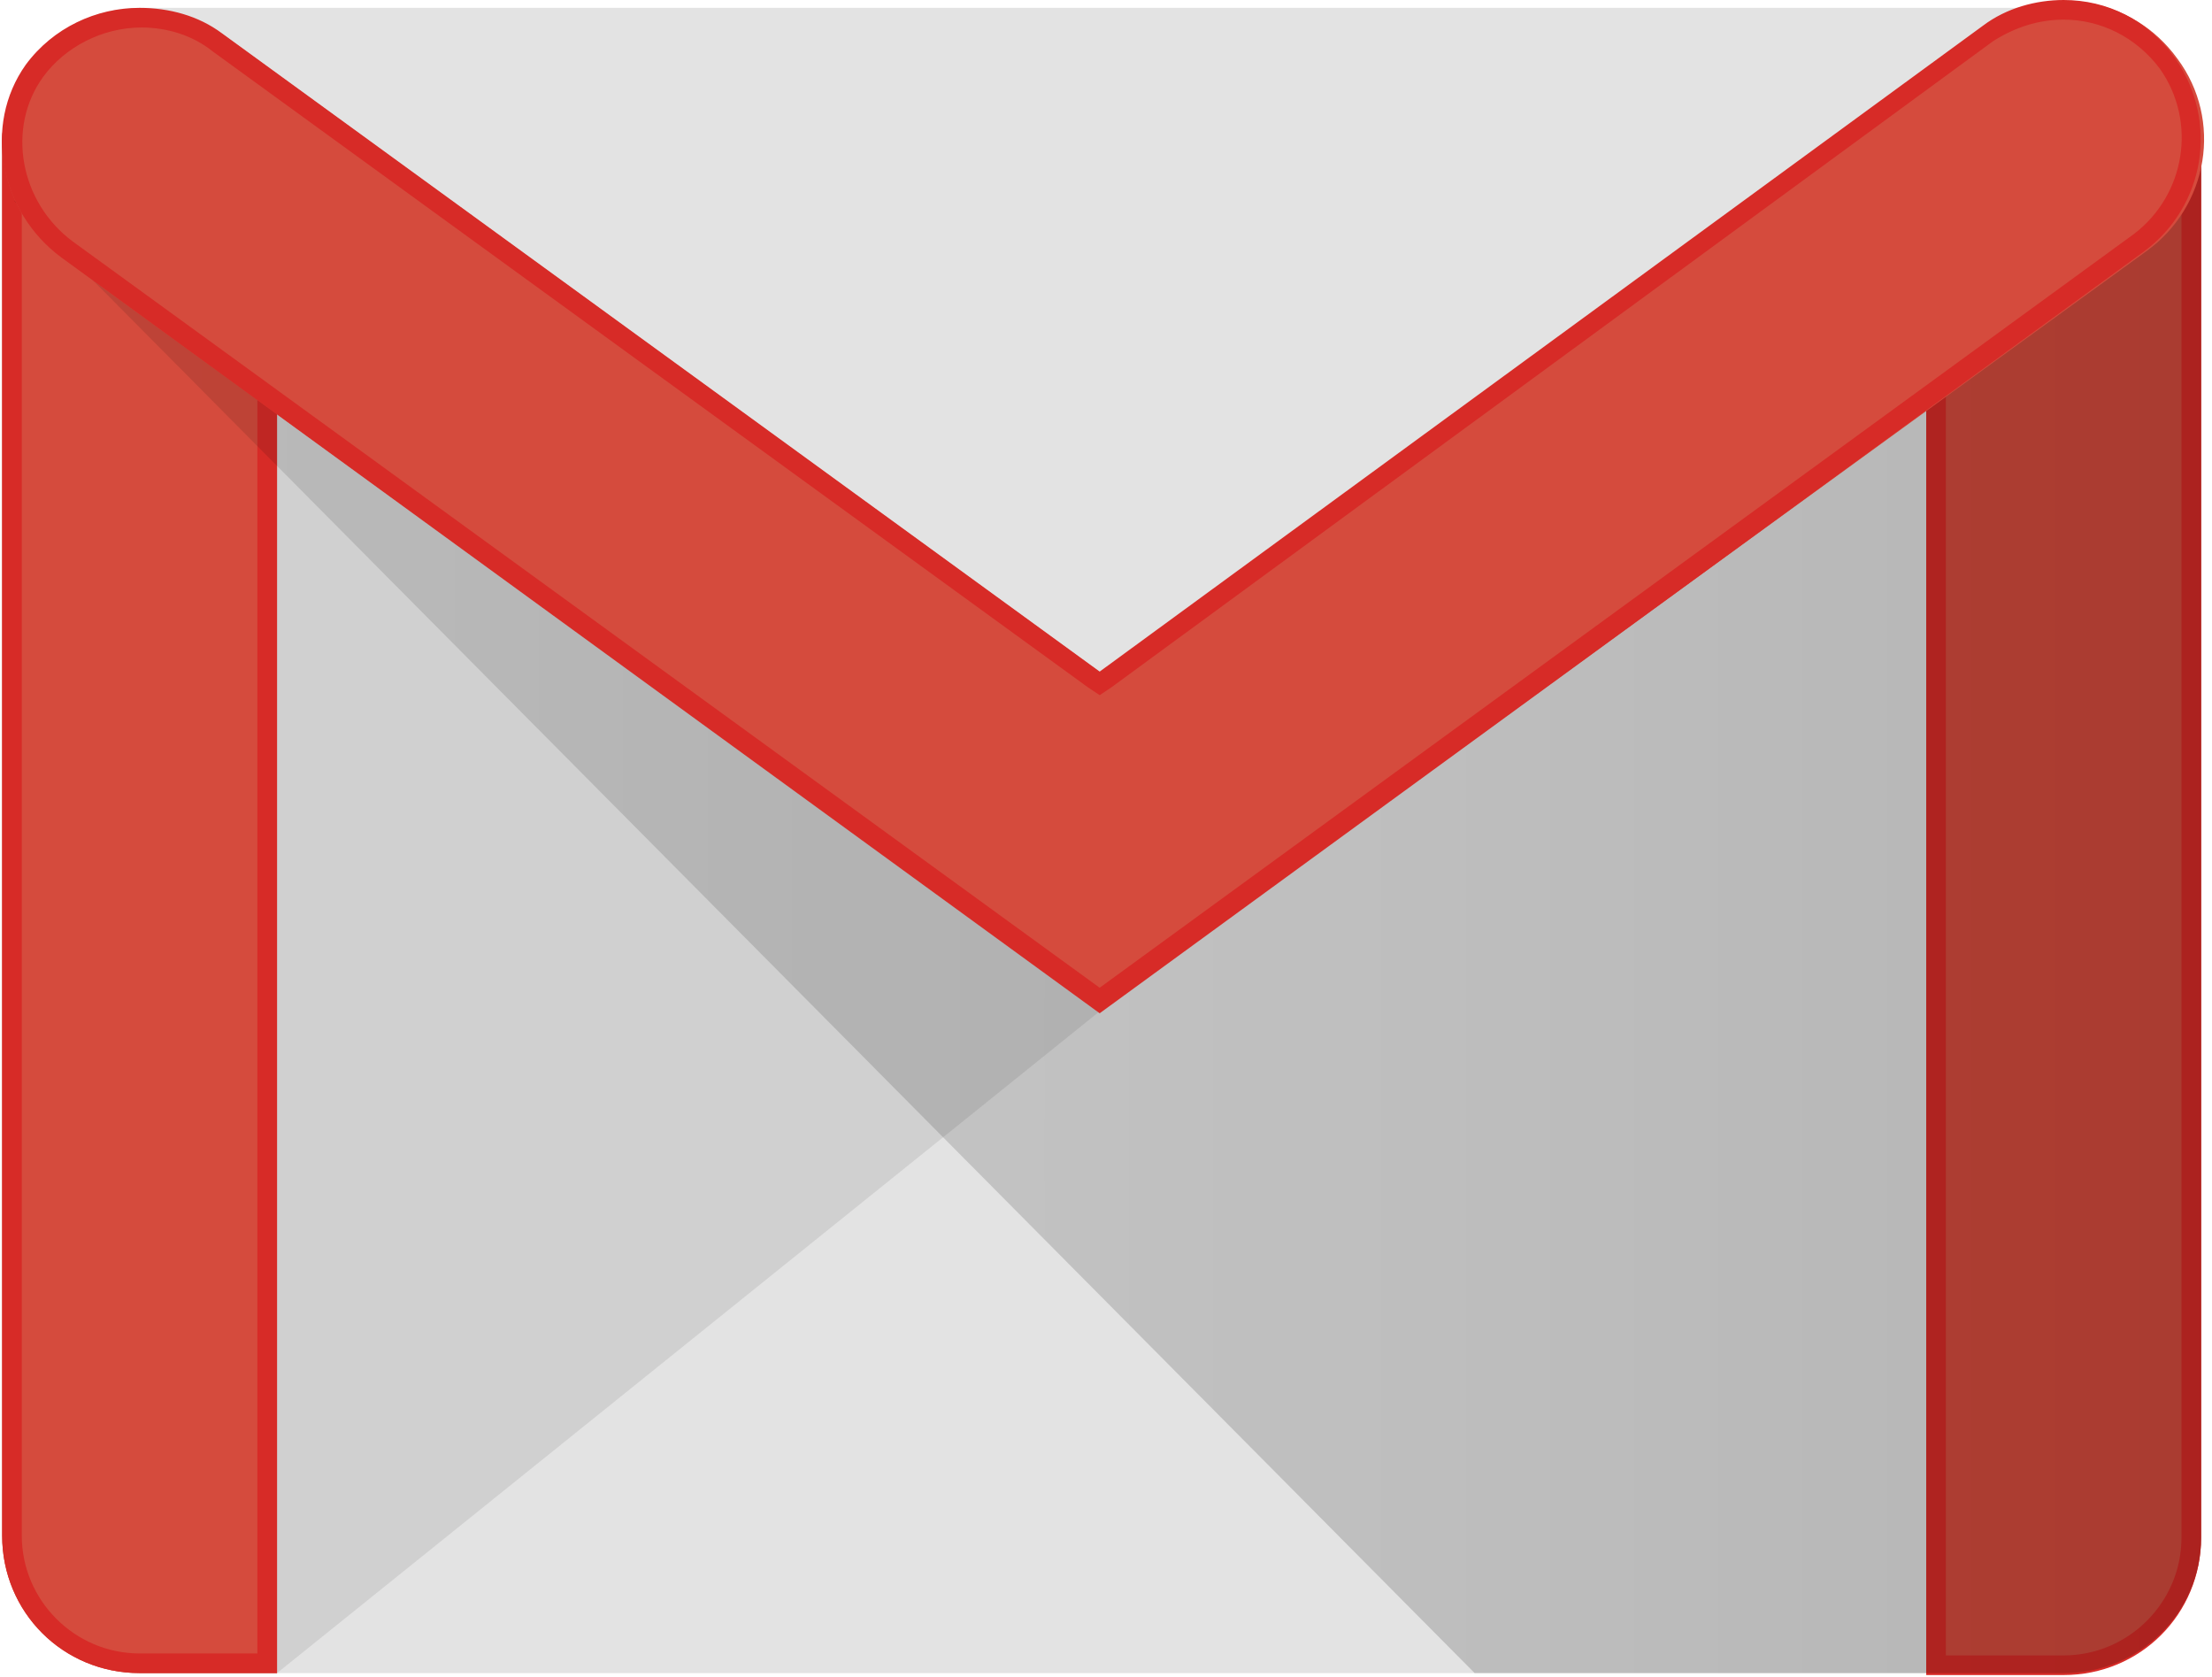
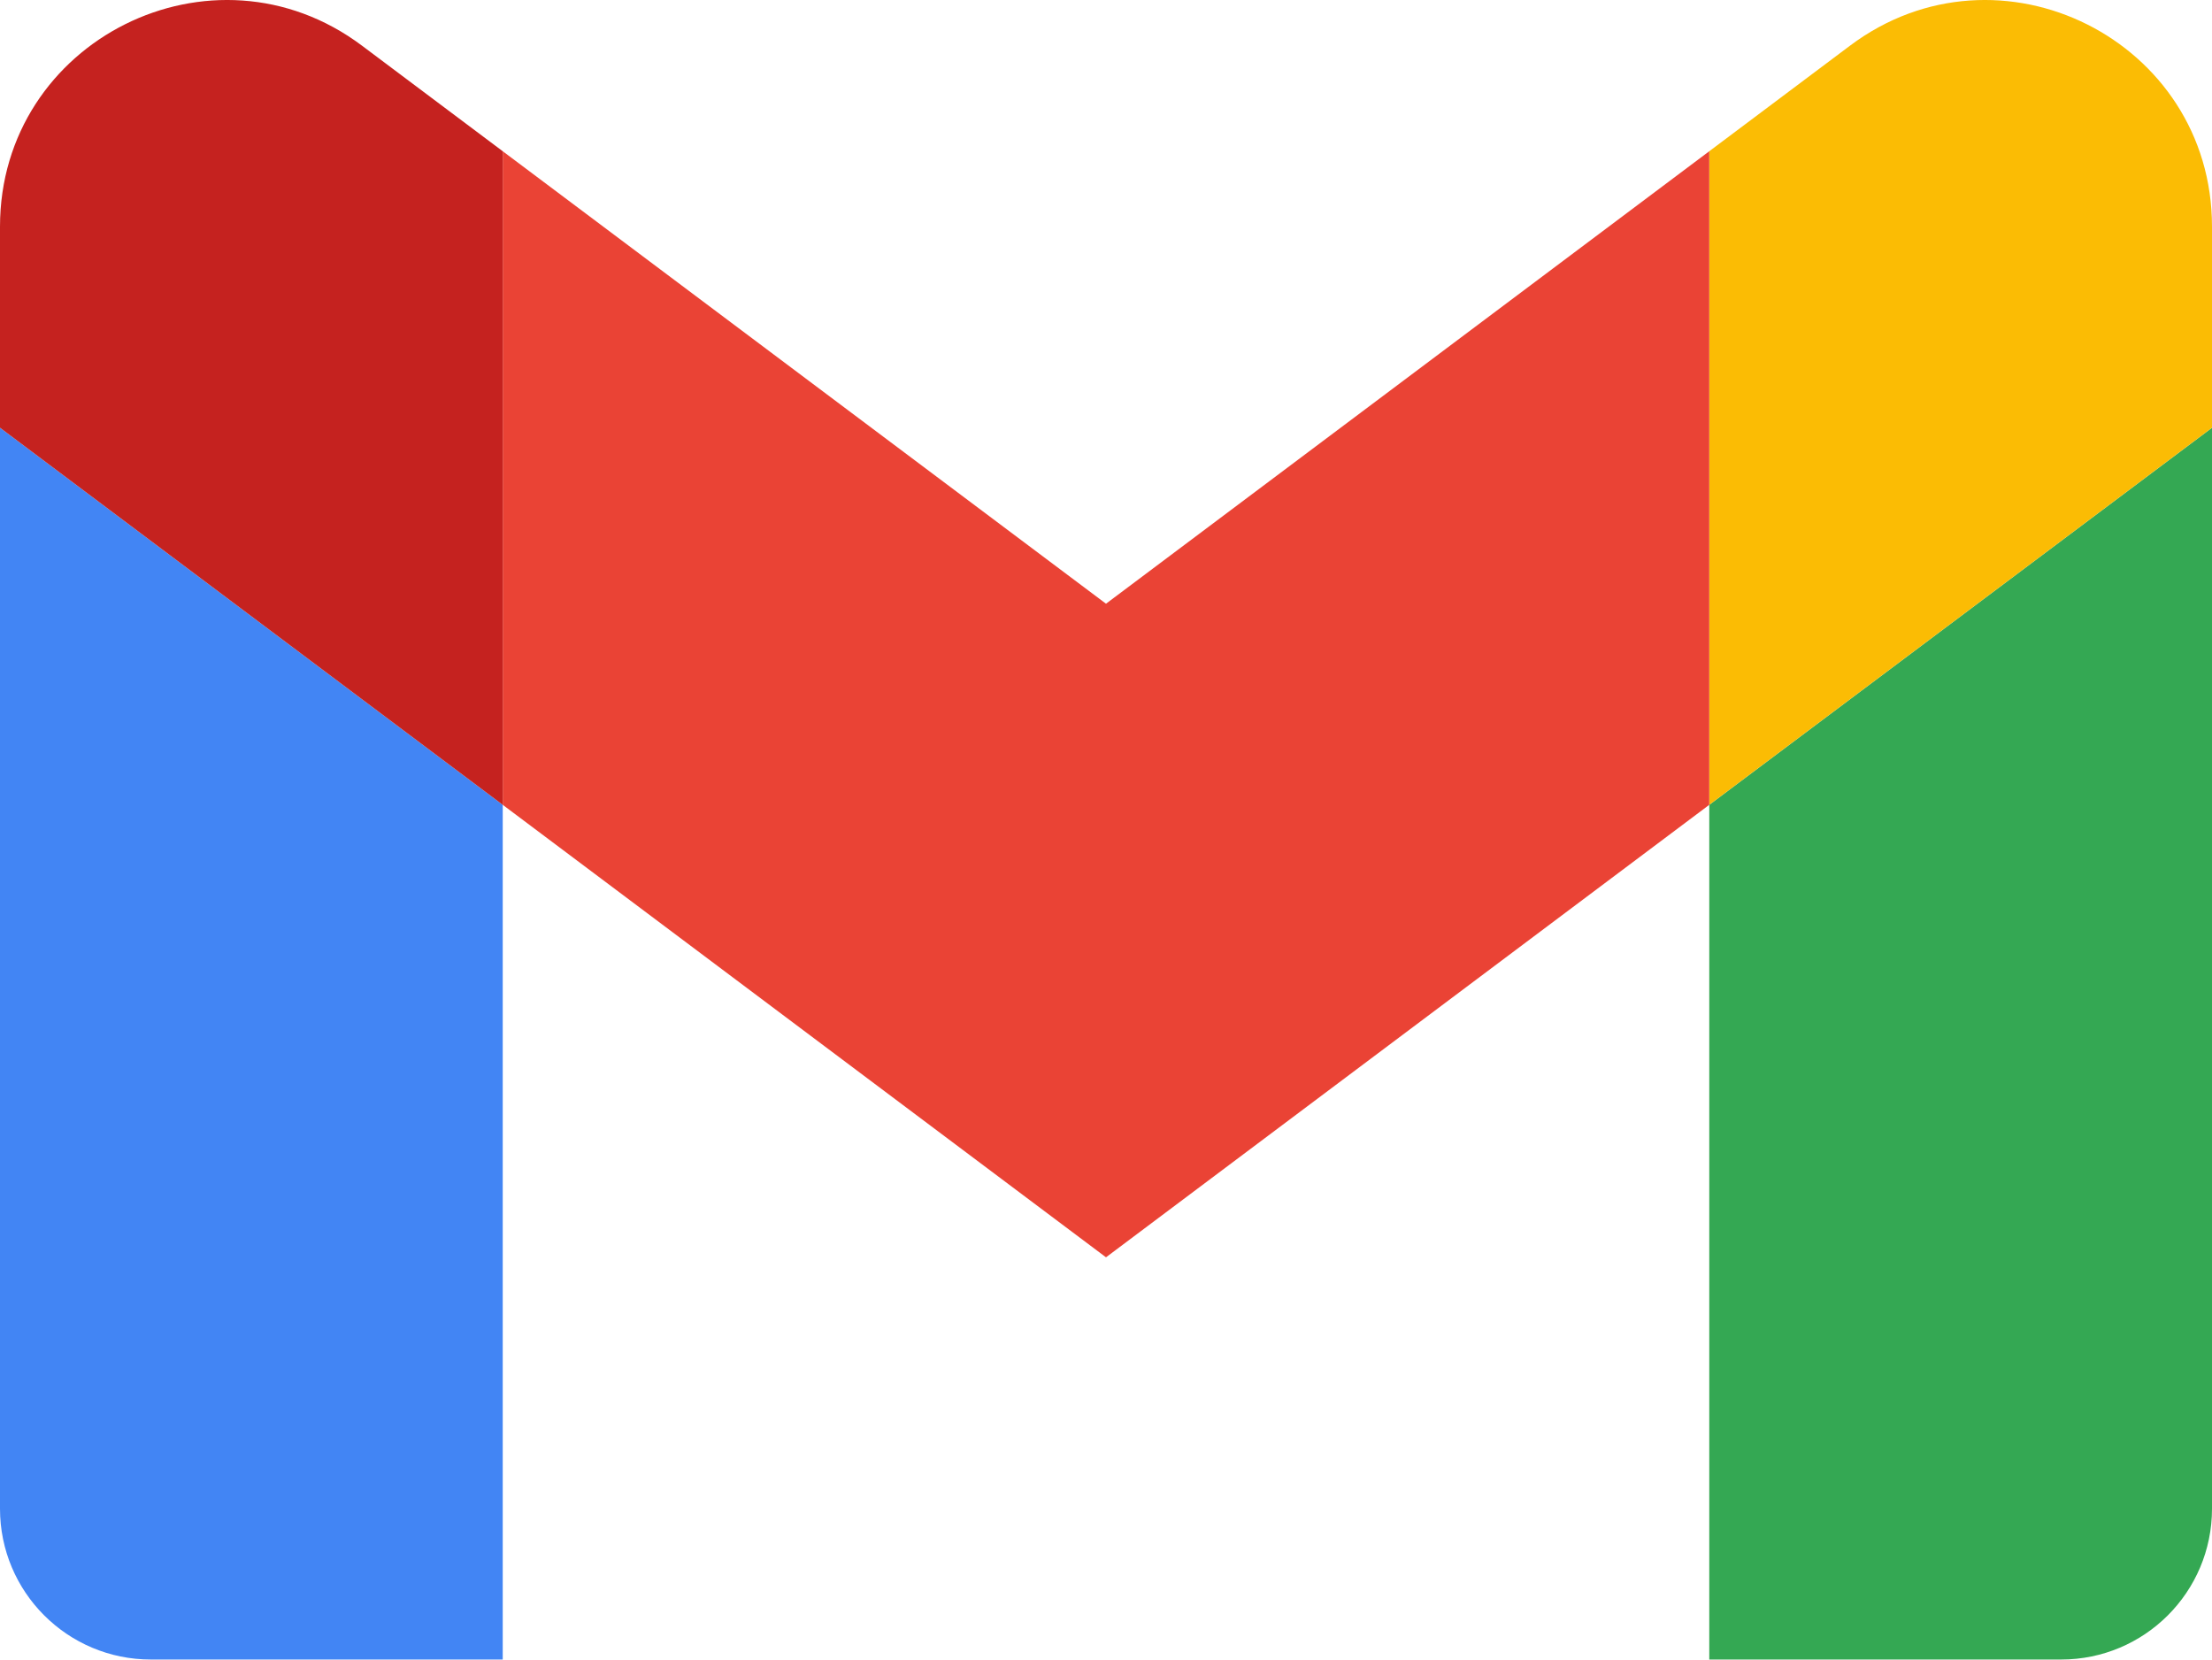
- <svg xmlns="http://www.w3.org/2000/svg" width="256px" height="194px" viewBox="0 0 256 194" version="1.1" preserveAspectRatio="xMidYMid">
-   <defs>
-     <linearGradient x1="0.004%" y1="49.998%" x2="100.032%" y2="49.998%" id="linearGradient-1">
-       <stop stop-color="#000000" stop-opacity="0.1" offset="0%" />
-       <stop stop-color="#000000" stop-opacity="0.2" offset="100%" />
-     </linearGradient>
-   </defs>
-   <g>
-     <path d="M238.834,193.595 L16.154,193.595 C7.52,193.595 0.249,186.551 0.249,177.689 L0.249,16.815 C0.249,8.18 7.292,0.909 16.154,0.909 L238.834,0.909 C247.468,0.909 254.74,7.953 254.74,16.815 L254.74,177.689 C254.74,186.551 247.696,193.595 238.834,193.595 L238.834,193.595 Z" fill="#E3E3E3" />
-     <path d="M32.06,193.595 L127.267,117.02 L127.949,112.93 L29.788,42.264 L29.56,190.187 L32.06,193.595 Z" opacity="0.1" fill="#231F20" />
-     <path d="M16.154,193.595 C7.292,193.595 0.249,186.551 0.249,177.689 L0.249,16.587 C0.249,7.726 7.292,6.135 16.154,6.135 C25.016,6.135 32.06,7.953 32.06,16.587 L32.06,193.595 L16.154,193.595 L16.154,193.595 Z" fill="#D54B3D" />
-     <path d="M16.154,8.407 C27.515,8.407 29.788,11.816 29.788,16.587 L29.788,191.323 L16.154,191.323 C8.656,191.323 2.521,185.188 2.521,177.689 L2.521,16.587 C2.521,11.588 4.793,8.407 16.154,8.407 L16.154,8.407 Z M16.154,6.135 C7.292,6.135 0.249,7.953 0.249,16.587 L0.249,177.689 C0.249,186.551 7.292,193.595 16.154,193.595 L32.06,193.595 L32.06,16.587 C32.06,7.726 25.016,6.135 16.154,6.135 L16.154,6.135 L16.154,6.135 Z" fill="#D72B27" />
-     <path d="M238.834,193.595 L222.928,193.595 L222.928,16.133 C222.928,7.271 229.972,6.135 238.834,6.135 C247.696,6.135 254.74,7.271 254.74,16.133 L254.74,177.917 C254.74,186.551 247.696,193.595 238.834,193.595 L238.834,193.595 Z" fill="#D54B3D" />
-     <path d="M238.834,8.407 C249.059,8.407 252.467,10.452 252.467,16.133 L252.467,177.917 C252.467,185.415 246.332,191.55 238.834,191.55 L225.2,191.55 L225.2,16.133 C225.2,10.225 228.609,8.407 238.834,8.407 L238.834,8.407 Z M238.834,6.135 C229.972,6.135 222.928,7.271 222.928,16.133 L222.928,193.822 L238.834,193.822 C247.696,193.822 254.74,186.778 254.74,177.917 L254.74,16.133 C254.74,7.271 247.696,6.135 238.834,6.135 L238.834,6.135 L238.834,6.135 Z" fill="#D72B27" />
-     <path d="M170.667,193.595 L1.58,23.195 L10.474,26.812 L128.176,111.567 L254.74,18.76 L254.74,177.917 C254.74,186.551 247.696,193.595 238.834,193.595 L170.667,193.595 Z" fill="url(#linearGradient-1)" />
-     <path d="M127.267,117.02 L7.065,29.766 C0.021,24.54 -2.024,14.542 3.202,7.498 C8.429,0.454 18.654,-1.136 25.925,4.09 L127.494,77.938 L229.745,3.181 C236.789,-2.045 246.787,-0.454 252.013,6.817 C257.239,13.861 255.649,23.859 248.377,29.085 L127.267,117.02 L127.267,117.02 Z" fill="#D54B3D" />
-     <path d="M238.834,2.272 L238.834,2.272 C243.151,2.272 247.241,4.317 249.968,7.953 C254.285,14.088 252.922,22.495 247.014,27.04 L127.267,114.294 L8.429,27.949 C2.294,23.404 0.703,14.77 5.02,8.862 C7.52,5.453 11.837,3.181 16.381,3.181 C19.335,3.181 22.289,4.09 24.562,5.908 L125.904,79.528 L127.267,80.437 L128.63,79.528 L230.654,4.772 C233.153,3.181 235.88,2.272 238.834,2.272 L238.834,2.272 Z M238.834,0 C235.653,0 232.244,0.909 229.518,2.954 L127.267,77.711 L25.698,3.863 C22.971,1.818 19.563,0.909 16.154,0.909 C11.155,0.909 6.156,3.181 2.975,7.498 C-2.024,14.542 0.021,24.54 7.065,29.766 L127.267,117.248 L248.15,29.085 C255.194,23.859 256.785,14.088 251.786,6.817 C248.605,2.272 243.833,0 238.834,0 L238.834,0 L238.834,0 Z" fill="#D72B27" />
-   </g>
+ <svg xmlns="http://www.w3.org/2000/svg" viewBox="52 41.984 88 66.016">
+   <path fill="#4285f4" d="M58 108h14V74L52 59v43c0 3.315 2.685 6 6 6z" />
+   <path fill="#34a853" d="M120 108h14c3.315 0 6-2.685 6-6V59l-20 15z" />
+   <path fill="#fbbc04" d="M120 48v26l20-15v-8c0-7.415-8.465-11.65-14.4-7.2z" />
+   <path fill="#ea4335" d="M72 74V48l24 18 24-18v26L96 92z" />
+   <path fill="#c5221f" d="M52 51v8l20 15V48l-5.6-4.2c-5.935-4.45-14.4-.215-14.4 7.2z" />
</svg>
